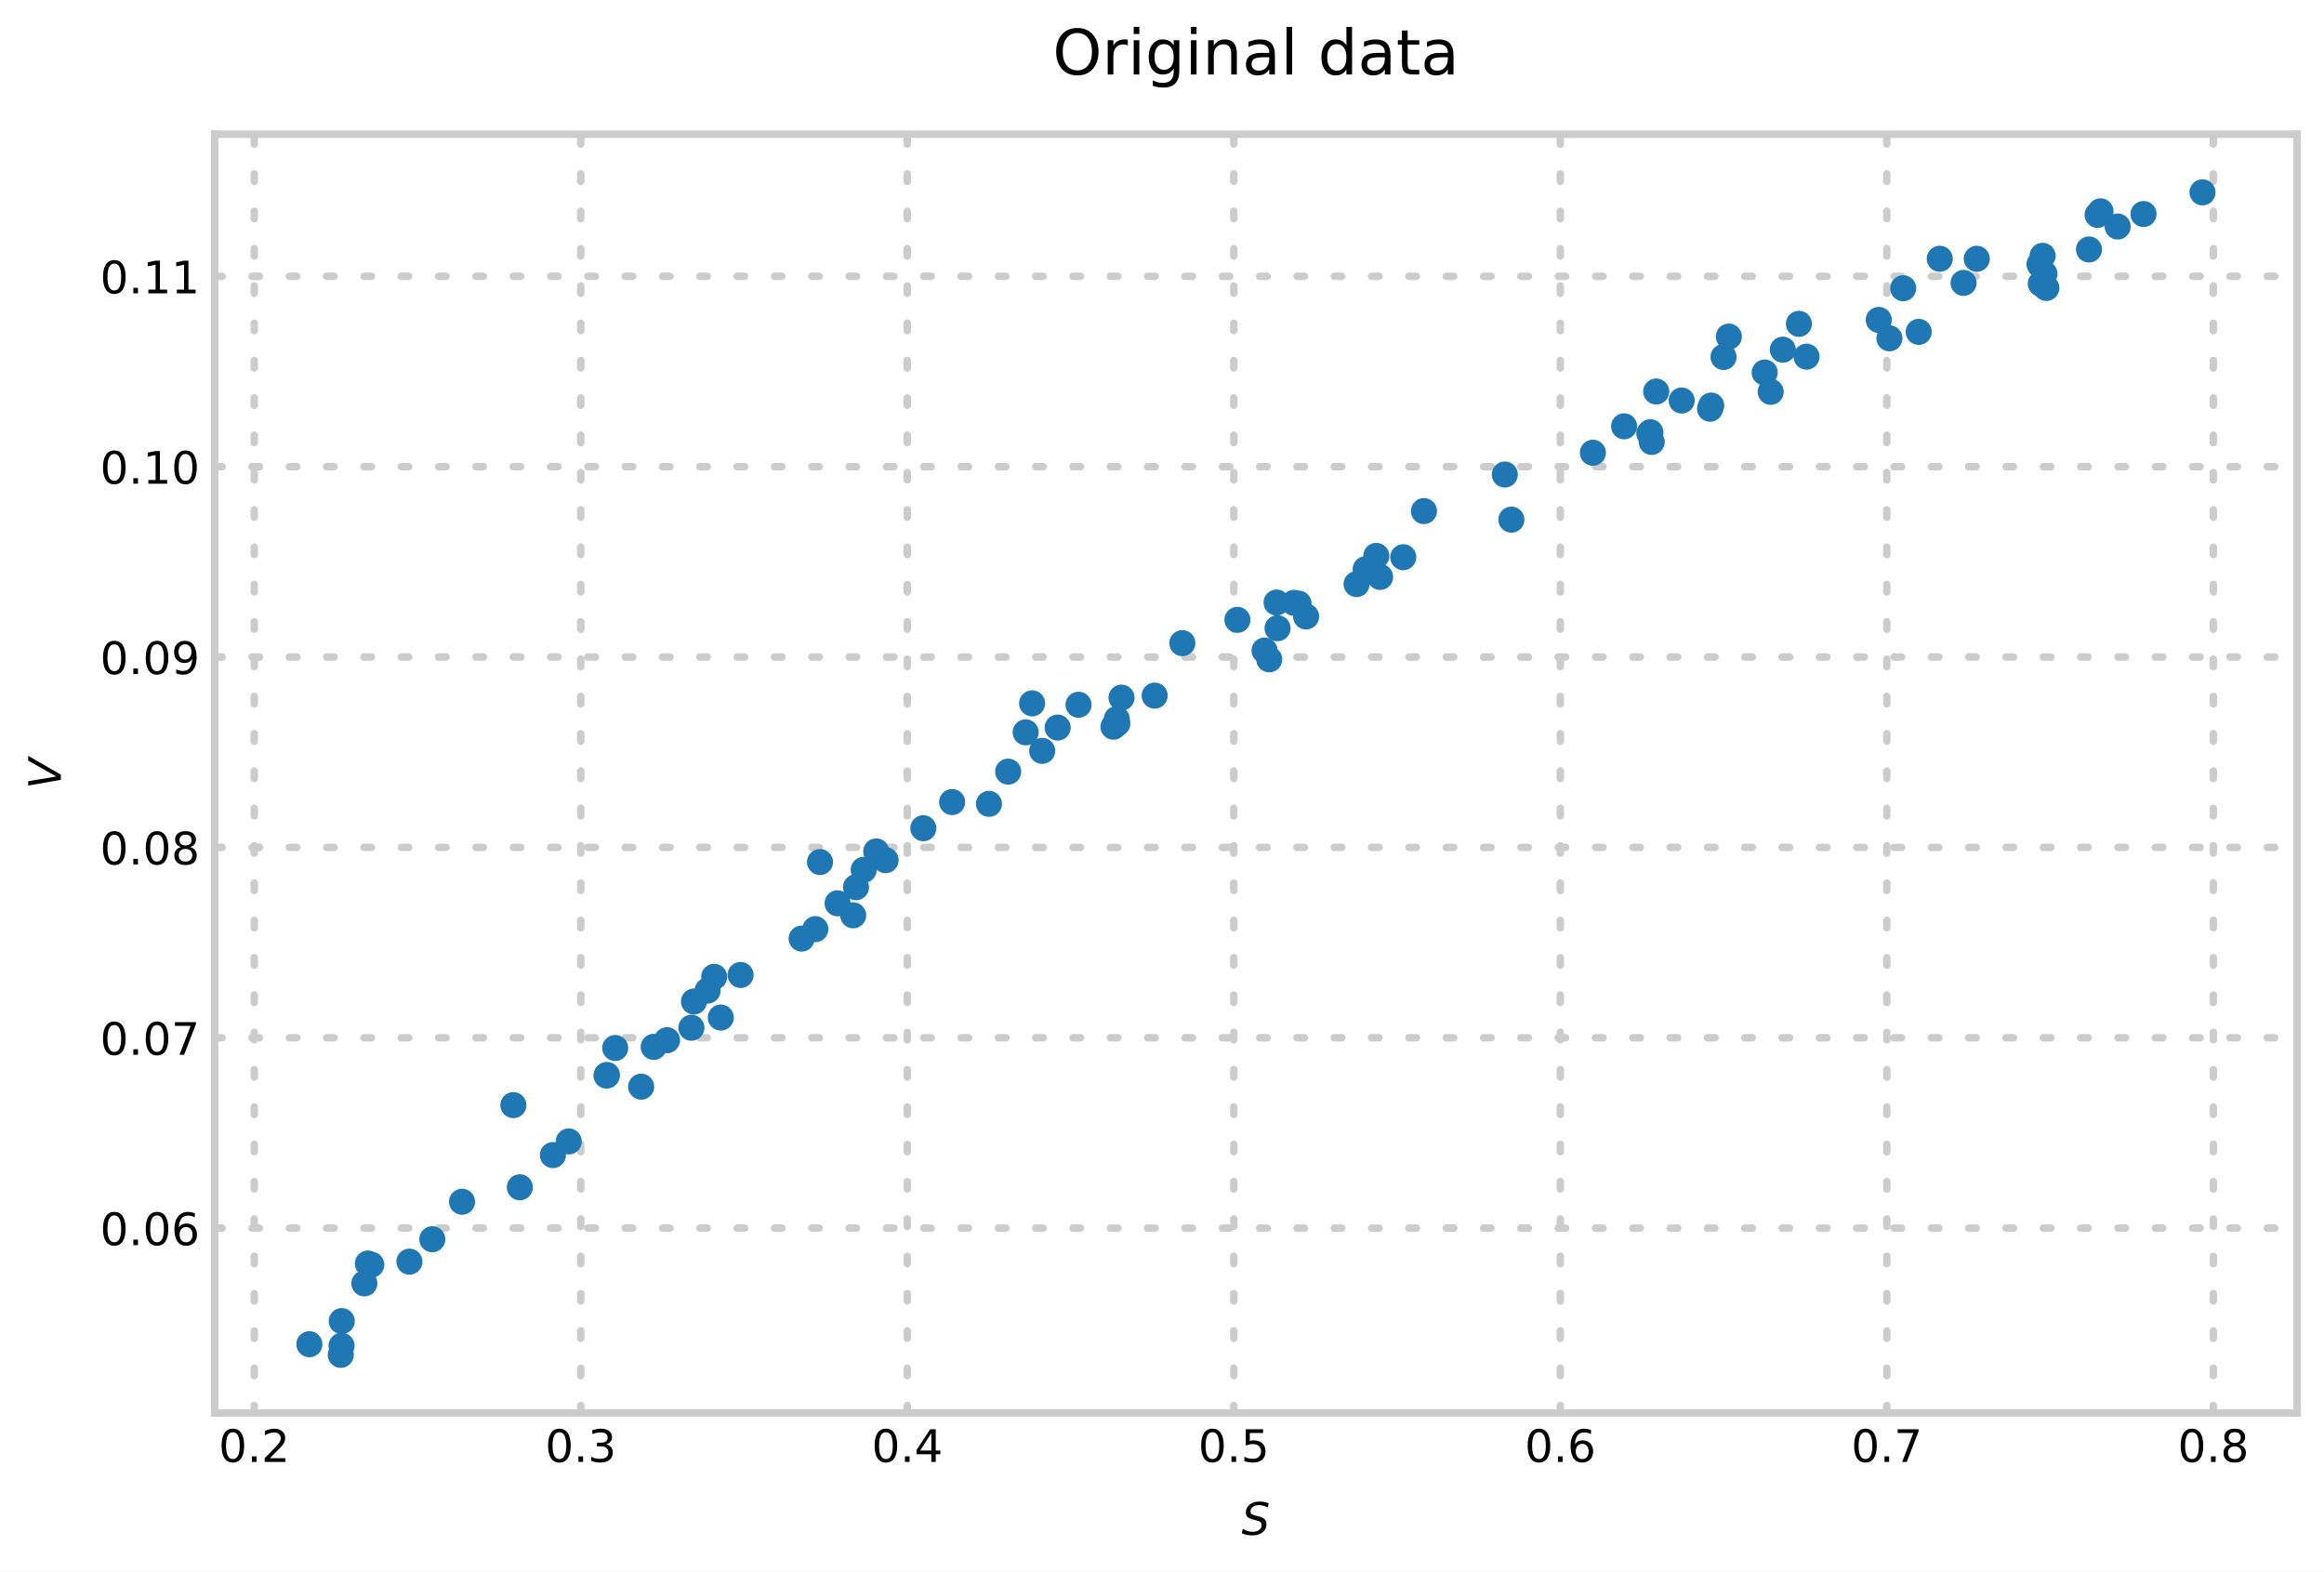
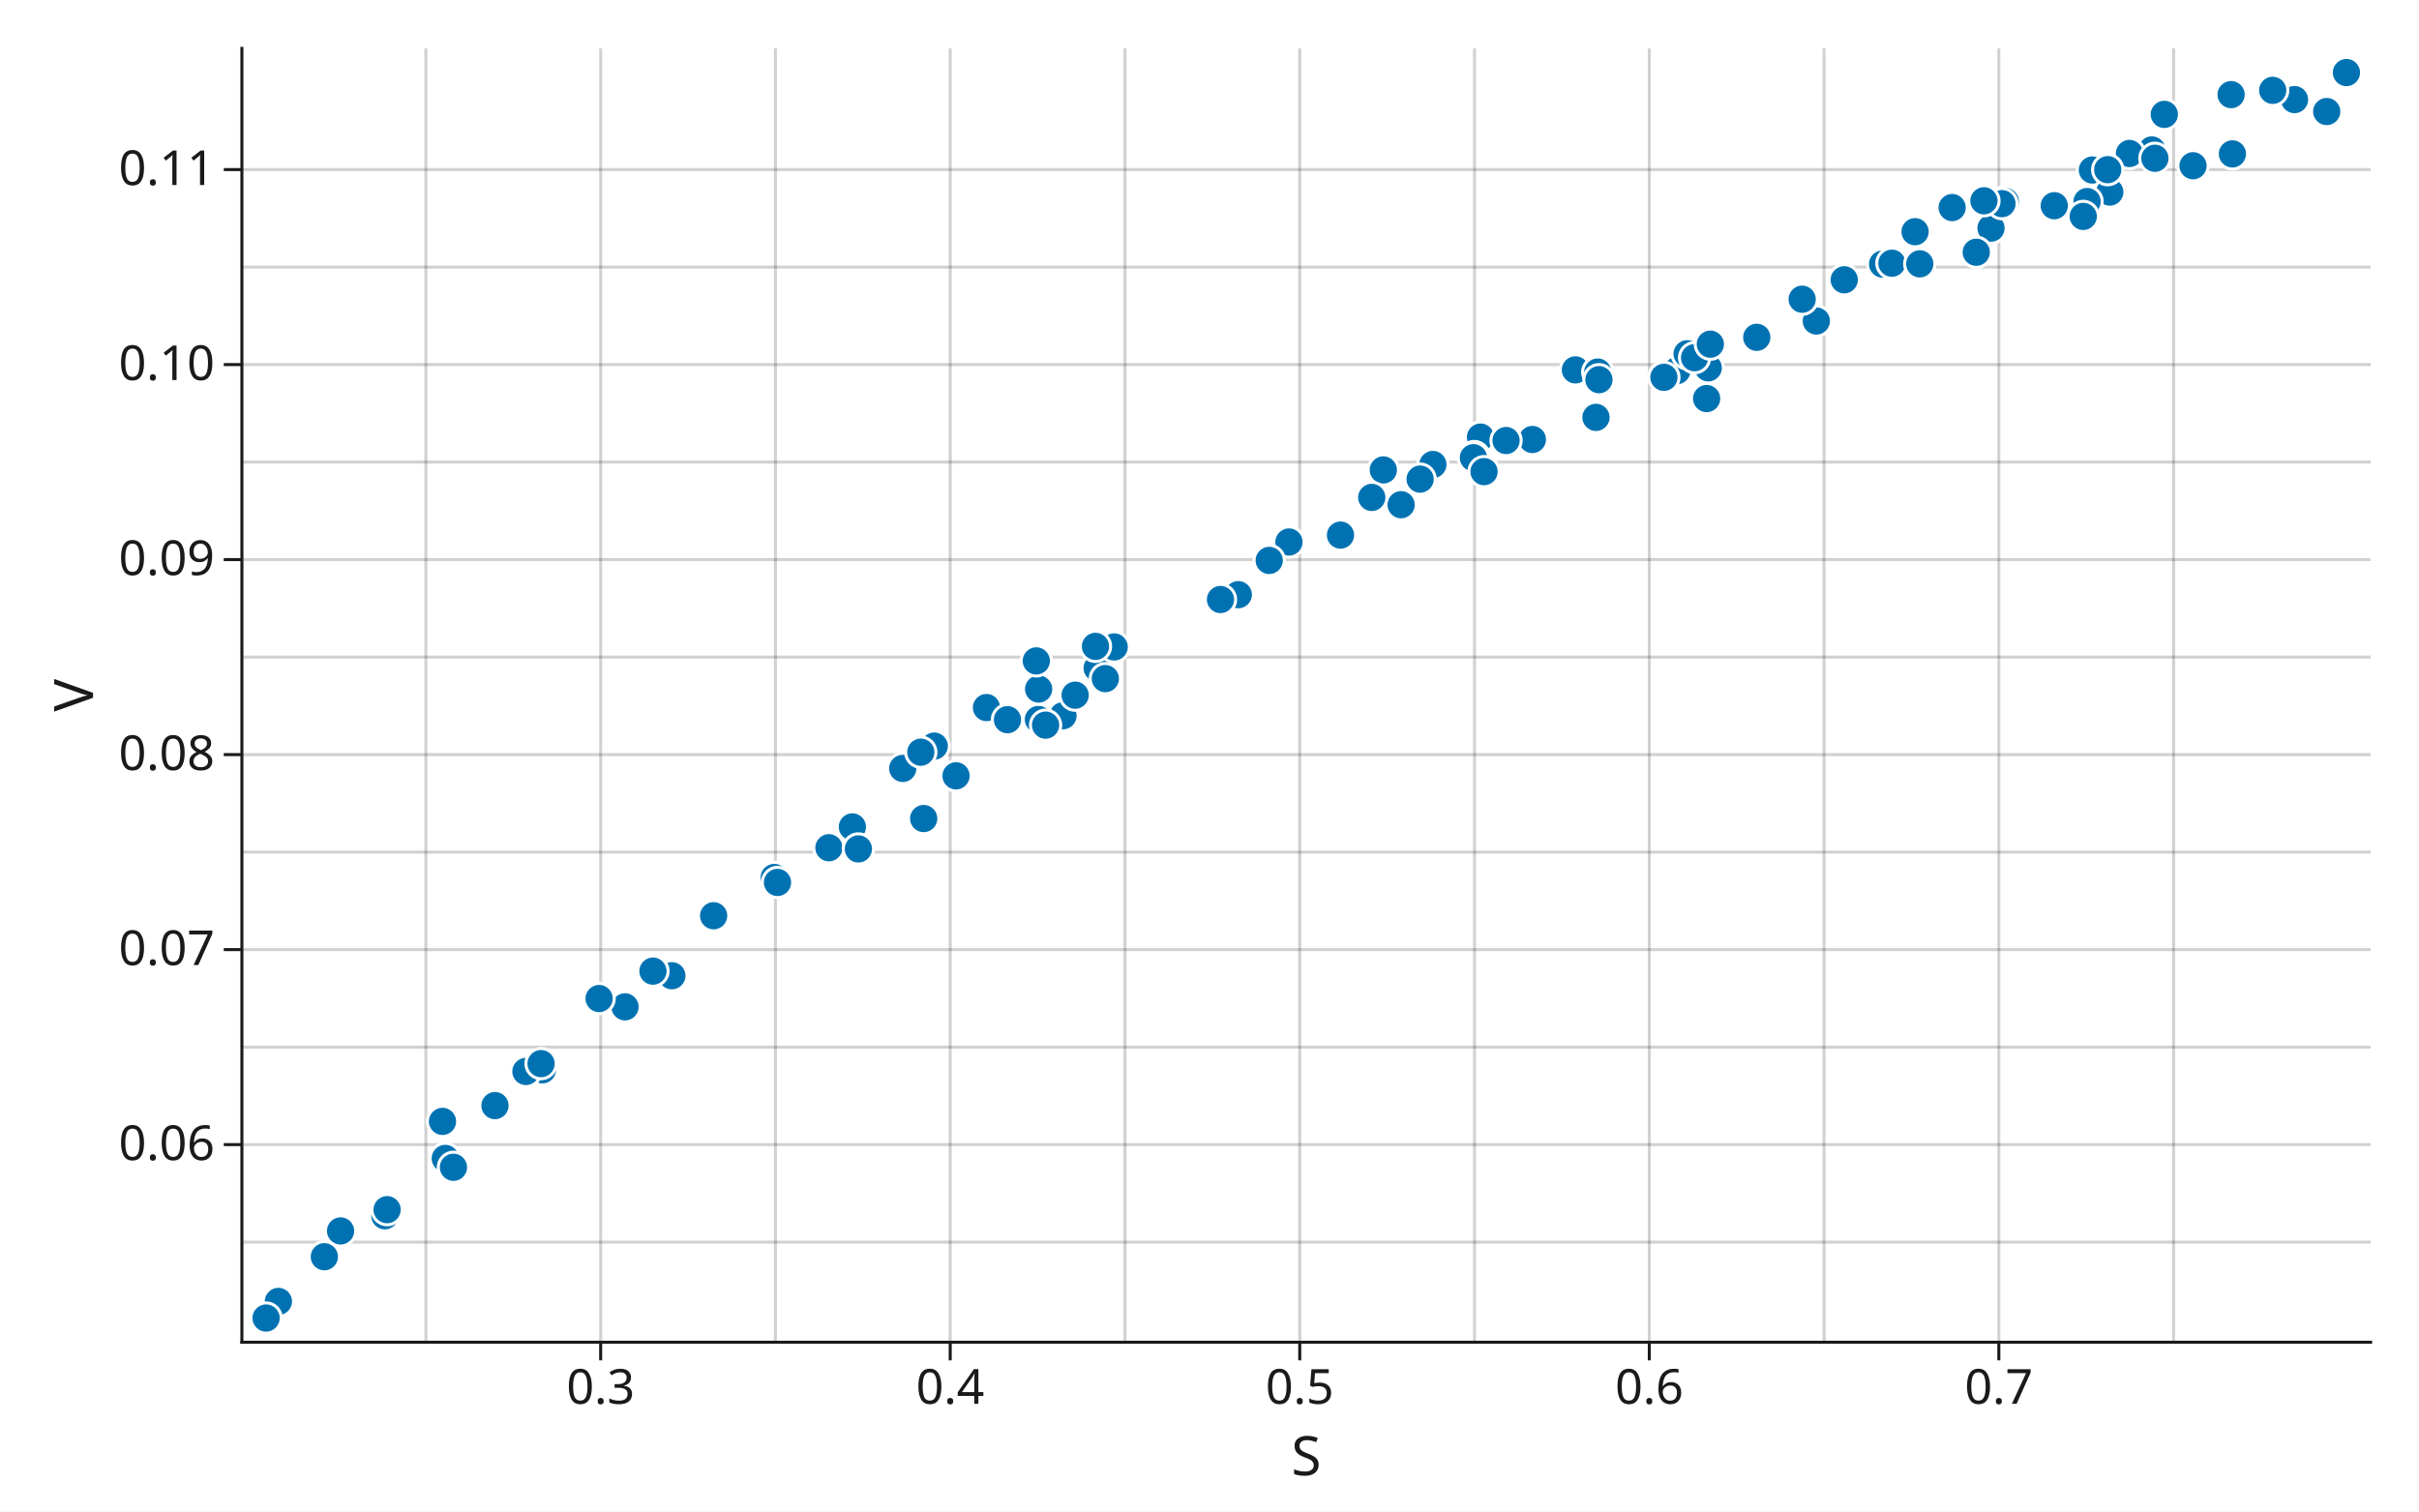
- <svg xmlns="http://www.w3.org/2000/svg" xmlns:xlink="http://www.w3.org/1999/xlink" width="622.732pt" height="421.031pt" viewBox="0 0 622.732 421.031" version="1.1">
-   <defs>
-     <style type="text/css">*{stroke-linejoin: round; stroke-linecap: butt}</style>
-   </defs>
-   <g id="figure_1">
-     <g id="patch_1">
-       <path d="M 0 421.031  L 622.732 421.031  L 622.732 0  L 0 0  z " style="fill: #ffffff" />
+ <svg xmlns="http://www.w3.org/2000/svg" width="680" height="425" viewBox="0 0 800 500" font-family="'Noto Sans', 'Helvetica Neue', Arial, sans-serif">
+   <rect width="800" height="500" fill="white" />
+   <svg color="#1a1a1a" y="0" x="0" viewBox="0 0 800 500" height="500" width="800" text-anchor="middle" font-size="16" fill="currentColor" class="plot-d6a7b5">
+     <style>:where(.plot-d6a7b5) {
+   --plot-background: white;
+   display: block;
+   height: auto;
+   height: intrinsic;
+   max-width: 100%;
+ }
+ :where(.plot-d6a7b5 text),
+ :where(.plot-d6a7b5 tspan) {
+   white-space: pre;
+ }</style>
+     <g stroke="currentColor" fill="none" aria-hidden="true" aria-label="y-axis tick">
+       <path d="M0,0L-6,0" transform="translate(80,378.6327)" />
+       <path d="M0,0L-6,0" transform="translate(80,314.1255)" />
+       <path d="M0,0L-6,0" transform="translate(80,249.6184)" />
+       <path d="M0,0L-6,0" transform="translate(80,185.1113)" />
+       <path d="M0,0L-6,0" transform="translate(80,120.6041)" />
+       <path d="M0,0L-6,0" transform="translate(80,56.09698)" />
    </g>
-     <g id="axes_1">
-       <g id="patch_2">
-         <path d="M 57.532 378.603  L 615.533 378.603  L 615.533 35.965  L 57.532 35.965  z " style="fill: #ffffff" />
-       </g>
-       <g id="matplotlib.axis_1">
-         <g id="xtick_1">
-           <g id="line2d_1">
-             <path d="M 68.128 378.603  L 68.128 35.965  " clip-path="url(#pd6c0aaba84)" style="fill: none; stroke-dasharray: 2,8; stroke-dashoffset: 0; stroke: #cccccc; stroke-width: 2; stroke-linecap: round" />
-           </g>
-           <g id="line2d_2" />
-           <g id="text_1">
-             <g transform="translate(58.58566 391.7215) scale(0.12 -0.12)">
-               <defs>
-                 <path id="DejaVuSans-30" d="M 2034 4250  Q 1547 4250 1301 3770  Q 1056 3291 1056 2328  Q 1056 1369 1301 889  Q 1547 409 2034 409  Q 2525 409 2770 889  Q 3016 1369 3016 2328  Q 3016 3291 2770 3770  Q 2525 4250 2034 4250  z M 2034 4750  Q 2819 4750 3233 4129  Q 3647 3509 3647 2328  Q 3647 1150 3233 529  Q 2819 -91 2034 -91  Q 1250 -91 836 529  Q 422 1150 422 2328  Q 422 3509 836 4129  Q 1250 4750 2034 4750  z " transform="scale(0.015625)" />
-                 <path id="DejaVuSans-2e" d="M 684 794  L 1344 794  L 1344 0  L 684 0  L 684 794  z " transform="scale(0.015625)" />
-                 <path id="DejaVuSans-32" d="M 1228 531  L 3431 531  L 3431 0  L 469 0  L 469 531  Q 828 903 1448 1529  Q 2069 2156 2228 2338  Q 2531 2678 2651 2914  Q 2772 3150 2772 3378  Q 2772 3750 2511 3984  Q 2250 4219 1831 4219  Q 1534 4219 1204 4116  Q 875 4013 500 3803  L 500 4441  Q 881 4594 1212 4672  Q 1544 4750 1819 4750  Q 2544 4750 2975 4387  Q 3406 4025 3406 3419  Q 3406 3131 3298 2873  Q 3191 2616 2906 2266  Q 2828 2175 2409 1742  Q 1991 1309 1228 531  z " transform="scale(0.015625)" />
-               </defs>
-               <use xlink:href="#DejaVuSans-30" />
-               <use xlink:href="#DejaVuSans-2e" x="63.623" />
-               <use xlink:href="#DejaVuSans-32" x="95.41" />
-             </g>
-           </g>
-         </g>
-         <g id="xtick_2">
-           <g id="line2d_3">
-             <path d="M 155.62 378.603  L 155.62 35.965  " clip-path="url(#pd6c0aaba84)" style="fill: none; stroke-dasharray: 2,8; stroke-dashoffset: 0; stroke: #cccccc; stroke-width: 2; stroke-linecap: round" />
-           </g>
-           <g id="line2d_4" />
-           <g id="text_2">
-             <g transform="translate(146.0783 391.7215) scale(0.12 -0.12)">
-               <defs>
-                 <path id="DejaVuSans-33" d="M 2597 2516  Q 3050 2419 3304 2112  Q 3559 1806 3559 1356  Q 3559 666 3084 287  Q 2609 -91 1734 -91  Q 1441 -91 1130 -33  Q 819 25 488 141  L 488 750  Q 750 597 1062 519  Q 1375 441 1716 441  Q 2309 441 2620 675  Q 2931 909 2931 1356  Q 2931 1769 2642 2001  Q 2353 2234 1838 2234  L 1294 2234  L 1294 2753  L 1863 2753  Q 2328 2753 2575 2939  Q 2822 3125 2822 3475  Q 2822 3834 2567 4026  Q 2313 4219 1838 4219  Q 1578 4219 1281 4162  Q 984 4106 628 3988  L 628 4550  Q 988 4650 1302 4700  Q 1616 4750 1894 4750  Q 2613 4750 3031 4423  Q 3450 4097 3450 3541  Q 3450 3153 3228 2886  Q 3006 2619 2597 2516  z " transform="scale(0.015625)" />
-               </defs>
-               <use xlink:href="#DejaVuSans-30" />
-               <use xlink:href="#DejaVuSans-2e" x="63.623" />
-               <use xlink:href="#DejaVuSans-33" x="95.41" />
-             </g>
-           </g>
-         </g>
-         <g id="xtick_3">
-           <g id="line2d_5">
-             <path d="M 243.113 378.603  L 243.113 35.965  " clip-path="url(#pd6c0aaba84)" style="fill: none; stroke-dasharray: 2,8; stroke-dashoffset: 0; stroke: #cccccc; stroke-width: 2; stroke-linecap: round" />
-           </g>
-           <g id="line2d_6" />
-           <g id="text_3">
-             <g transform="translate(233.571 391.7215) scale(0.12 -0.12)">
-               <defs>
-                 <path id="DejaVuSans-34" d="M 2419 4116  L 825 1625  L 2419 1625  L 2419 4116  z M 2253 4666  L 3047 4666  L 3047 1625  L 3713 1625  L 3713 1100  L 3047 1100  L 3047 0  L 2419 0  L 2419 1100  L 313 1100  L 313 1709  L 2253 4666  z " transform="scale(0.015625)" />
-               </defs>
-               <use xlink:href="#DejaVuSans-30" />
-               <use xlink:href="#DejaVuSans-2e" x="63.623" />
-               <use xlink:href="#DejaVuSans-34" x="95.41" />
-             </g>
-           </g>
-         </g>
-         <g id="xtick_4">
-           <g id="line2d_7">
-             <path d="M 330.606 378.603  L 330.606 35.965  " clip-path="url(#pd6c0aaba84)" style="fill: none; stroke-dasharray: 2,8; stroke-dashoffset: 0; stroke: #cccccc; stroke-width: 2; stroke-linecap: round" />
-           </g>
-           <g id="line2d_8" />
-           <g id="text_4">
-             <g transform="translate(321.0637 391.7215) scale(0.12 -0.12)">
-               <defs>
-                 <path id="DejaVuSans-35" d="M 691 4666  L 3169 4666  L 3169 4134  L 1269 4134  L 1269 2991  Q 1406 3038 1543 3061  Q 1681 3084 1819 3084  Q 2600 3084 3056 2656  Q 3513 2228 3513 1497  Q 3513 744 3044 326  Q 2575 -91 1722 -91  Q 1428 -91 1123 -41  Q 819 9 494 109  L 494 744  Q 775 591 1075 516  Q 1375 441 1709 441  Q 2250 441 2565 725  Q 2881 1009 2881 1497  Q 2881 1984 2565 2268  Q 2250 2553 1709 2553  Q 1456 2553 1204 2497  Q 953 2441 691 2322  L 691 4666  z " transform="scale(0.015625)" />
-               </defs>
-               <use xlink:href="#DejaVuSans-30" />
-               <use xlink:href="#DejaVuSans-2e" x="63.623" />
-               <use xlink:href="#DejaVuSans-35" x="95.41" />
-             </g>
-           </g>
-         </g>
-         <g id="xtick_5">
-           <g id="line2d_9">
-             <path d="M 418.098 378.603  L 418.098 35.965  " clip-path="url(#pd6c0aaba84)" style="fill: none; stroke-dasharray: 2,8; stroke-dashoffset: 0; stroke: #cccccc; stroke-width: 2; stroke-linecap: round" />
-           </g>
-           <g id="line2d_10" />
-           <g id="text_5">
-             <g transform="translate(408.5563 391.7215) scale(0.12 -0.12)">
-               <defs>
-                 <path id="DejaVuSans-36" d="M 2113 2584  Q 1688 2584 1439 2293  Q 1191 2003 1191 1497  Q 1191 994 1439 701  Q 1688 409 2113 409  Q 2538 409 2786 701  Q 3034 994 3034 1497  Q 3034 2003 2786 2293  Q 2538 2584 2113 2584  z M 3366 4563  L 3366 3988  Q 3128 4100 2886 4159  Q 2644 4219 2406 4219  Q 1781 4219 1451 3797  Q 1122 3375 1075 2522  Q 1259 2794 1537 2939  Q 1816 3084 2150 3084  Q 2853 3084 3261 2657  Q 3669 2231 3669 1497  Q 3669 778 3244 343  Q 2819 -91 2113 -91  Q 1303 -91 875 529  Q 447 1150 447 2328  Q 447 3434 972 4092  Q 1497 4750 2381 4750  Q 2619 4750 2861 4703  Q 3103 4656 3366 4563  z " transform="scale(0.015625)" />
-               </defs>
-               <use xlink:href="#DejaVuSans-30" />
-               <use xlink:href="#DejaVuSans-2e" x="63.623" />
-               <use xlink:href="#DejaVuSans-36" x="95.41" />
-             </g>
-           </g>
-         </g>
-         <g id="xtick_6">
-           <g id="line2d_11">
-             <path d="M 505.591 378.603  L 505.591 35.965  " clip-path="url(#pd6c0aaba84)" style="fill: none; stroke-dasharray: 2,8; stroke-dashoffset: 0; stroke: #cccccc; stroke-width: 2; stroke-linecap: round" />
-           </g>
-           <g id="line2d_12" />
-           <g id="text_6">
-             <g transform="translate(496.049 391.7215) scale(0.12 -0.12)">
-               <defs>
-                 <path id="DejaVuSans-37" d="M 525 4666  L 3525 4666  L 3525 4397  L 1831 0  L 1172 0  L 2766 4134  L 525 4134  L 525 4666  z " transform="scale(0.015625)" />
-               </defs>
-               <use xlink:href="#DejaVuSans-30" />
-               <use xlink:href="#DejaVuSans-2e" x="63.623" />
-               <use xlink:href="#DejaVuSans-37" x="95.41" />
-             </g>
-           </g>
-         </g>
-         <g id="xtick_7">
-           <g id="line2d_13">
-             <path d="M 593.084 378.603  L 593.084 35.965  " clip-path="url(#pd6c0aaba84)" style="fill: none; stroke-dasharray: 2,8; stroke-dashoffset: 0; stroke: #cccccc; stroke-width: 2; stroke-linecap: round" />
-           </g>
-           <g id="line2d_14" />
-           <g id="text_7">
-             <g transform="translate(583.5417 391.7215) scale(0.12 -0.12)">
-               <defs>
-                 <path id="DejaVuSans-38" d="M 2034 2216  Q 1584 2216 1326 1975  Q 1069 1734 1069 1313  Q 1069 891 1326 650  Q 1584 409 2034 409  Q 2484 409 2743 651  Q 3003 894 3003 1313  Q 3003 1734 2745 1975  Q 2488 2216 2034 2216  z M 1403 2484  Q 997 2584 770 2862  Q 544 3141 544 3541  Q 544 4100 942 4425  Q 1341 4750 2034 4750  Q 2731 4750 3128 4425  Q 3525 4100 3525 3541  Q 3525 3141 3298 2862  Q 3072 2584 2669 2484  Q 3125 2378 3379 2068  Q 3634 1759 3634 1313  Q 3634 634 3220 271  Q 2806 -91 2034 -91  Q 1263 -91 848 271  Q 434 634 434 1313  Q 434 1759 690 2068  Q 947 2378 1403 2484  z M 1172 3481  Q 1172 3119 1398 2916  Q 1625 2713 2034 2713  Q 2441 2713 2670 2916  Q 2900 3119 2900 3481  Q 2900 3844 2670 4047  Q 2441 4250 2034 4250  Q 1625 4250 1398 4047  Q 1172 3844 1172 3481  z " transform="scale(0.015625)" />
-               </defs>
-               <use xlink:href="#DejaVuSans-30" />
-               <use xlink:href="#DejaVuSans-2e" x="63.623" />
-               <use xlink:href="#DejaVuSans-38" x="95.41" />
-             </g>
-           </g>
-         </g>
-         <g id="text_8">
-           <g transform="translate(332.6925 411.3353) scale(0.12 -0.12)">
-             <defs>
-               <path id="DejaVuSans-Oblique-53" d="M 3859 4513  L 3738 3897  Q 3422 4066 3111 4152  Q 2800 4238 2509 4238  Q 1944 4238 1609 3991  Q 1275 3744 1275 3334  Q 1275 3109 1398 2989  Q 1522 2869 2034 2731  L 2413 2638  Q 3053 2472 3303 2217  Q 3553 1963 3553 1503  Q 3553 797 2998 353  Q 2444 -91 1538 -91  Q 1166 -91 791 -17  Q 416 56 38 206  L 166 856  Q 513 641 861 531  Q 1209 422 1556 422  Q 2147 422 2503 684  Q 2859 947 2859 1369  Q 2859 1650 2717 1795  Q 2575 1941 2106 2059  L 1728 2156  Q 1081 2325 845 2545  Q 609 2766 609 3163  Q 609 3859 1145 4304  Q 1681 4750 2541 4750  Q 2875 4750 3203 4690  Q 3531 4631 3859 4513  z " transform="scale(0.015625)" />
-             </defs>
-             <use xlink:href="#DejaVuSans-Oblique-53" transform="translate(0 0.78125)" />
-           </g>
-         </g>
-       </g>
-       <g id="matplotlib.axis_2">
-         <g id="ytick_1">
-           <g id="line2d_15">
-             <path d="M 57.532 329.074  L 615.533 329.074  " clip-path="url(#pd6c0aaba84)" style="fill: none; stroke-dasharray: 2,8; stroke-dashoffset: 0; stroke: #cccccc; stroke-width: 2; stroke-linecap: round" />
-           </g>
-           <g id="line2d_16" />
-           <g id="text_9">
-             <g transform="translate(26.81375 333.6333) scale(0.12 -0.12)">
-               <use xlink:href="#DejaVuSans-30" />
-               <use xlink:href="#DejaVuSans-2e" x="63.623" />
-               <use xlink:href="#DejaVuSans-30" x="95.41" />
-               <use xlink:href="#DejaVuSans-36" x="159.033" />
-             </g>
-           </g>
-         </g>
-         <g id="ytick_2">
-           <g id="line2d_17">
-             <path d="M 57.532 278.067  L 615.533 278.067  " clip-path="url(#pd6c0aaba84)" style="fill: none; stroke-dasharray: 2,8; stroke-dashoffset: 0; stroke: #cccccc; stroke-width: 2; stroke-linecap: round" />
-           </g>
-           <g id="line2d_18" />
-           <g id="text_10">
-             <g transform="translate(26.81375 282.6265) scale(0.12 -0.12)">
-               <use xlink:href="#DejaVuSans-30" />
-               <use xlink:href="#DejaVuSans-2e" x="63.623" />
-               <use xlink:href="#DejaVuSans-30" x="95.41" />
-               <use xlink:href="#DejaVuSans-37" x="159.033" />
-             </g>
-           </g>
-         </g>
-         <g id="ytick_3">
-           <g id="line2d_19">
-             <path d="M 57.532 227.061  L 615.533 227.061  " clip-path="url(#pd6c0aaba84)" style="fill: none; stroke-dasharray: 2,8; stroke-dashoffset: 0; stroke: #cccccc; stroke-width: 2; stroke-linecap: round" />
-           </g>
-           <g id="line2d_20" />
-           <g id="text_11">
-             <g transform="translate(26.81375 231.6198) scale(0.12 -0.12)">
-               <use xlink:href="#DejaVuSans-30" />
-               <use xlink:href="#DejaVuSans-2e" x="63.623" />
-               <use xlink:href="#DejaVuSans-30" x="95.41" />
-               <use xlink:href="#DejaVuSans-38" x="159.033" />
-             </g>
-           </g>
-         </g>
-         <g id="ytick_4">
-           <g id="line2d_21">
-             <path d="M 57.532 176.054  L 615.533 176.054  " clip-path="url(#pd6c0aaba84)" style="fill: none; stroke-dasharray: 2,8; stroke-dashoffset: 0; stroke: #cccccc; stroke-width: 2; stroke-linecap: round" />
-           </g>
-           <g id="line2d_22" />
-           <g id="text_12">
-             <g transform="translate(26.81375 180.613) scale(0.12 -0.12)">
-               <defs>
-                 <path id="DejaVuSans-39" d="M 703 97  L 703 672  Q 941 559 1184 500  Q 1428 441 1663 441  Q 2288 441 2617 861  Q 2947 1281 2994 2138  Q 2813 1869 2534 1725  Q 2256 1581 1919 1581  Q 1219 1581 811 2004  Q 403 2428 403 3163  Q 403 3881 828 4315  Q 1253 4750 1959 4750  Q 2769 4750 3195 4129  Q 3622 3509 3622 2328  Q 3622 1225 3098 567  Q 2575 -91 1691 -91  Q 1453 -91 1209 -44  Q 966 3 703 97  z M 1959 2075  Q 2384 2075 2632 2365  Q 2881 2656 2881 3163  Q 2881 3666 2632 3958  Q 2384 4250 1959 4250  Q 1534 4250 1286 3958  Q 1038 3666 1038 3163  Q 1038 2656 1286 2365  Q 1534 2075 1959 2075  z " transform="scale(0.015625)" />
-               </defs>
-               <use xlink:href="#DejaVuSans-30" />
-               <use xlink:href="#DejaVuSans-2e" x="63.623" />
-               <use xlink:href="#DejaVuSans-30" x="95.41" />
-               <use xlink:href="#DejaVuSans-39" x="159.033" />
-             </g>
-           </g>
-         </g>
-         <g id="ytick_5">
-           <g id="line2d_23">
-             <path d="M 57.532 125.047  L 615.533 125.047  " clip-path="url(#pd6c0aaba84)" style="fill: none; stroke-dasharray: 2,8; stroke-dashoffset: 0; stroke: #cccccc; stroke-width: 2; stroke-linecap: round" />
-           </g>
-           <g id="line2d_24" />
-           <g id="text_13">
-             <g transform="translate(26.81375 129.6062) scale(0.12 -0.12)">
-               <defs>
-                 <path id="DejaVuSans-31" d="M 794 531  L 1825 531  L 1825 4091  L 703 3866  L 703 4441  L 1819 4666  L 2450 4666  L 2450 531  L 3481 531  L 3481 0  L 794 0  L 794 531  z " transform="scale(0.015625)" />
-               </defs>
-               <use xlink:href="#DejaVuSans-30" />
-               <use xlink:href="#DejaVuSans-2e" x="63.623" />
-               <use xlink:href="#DejaVuSans-31" x="95.41" />
-               <use xlink:href="#DejaVuSans-30" x="159.033" />
-             </g>
-           </g>
-         </g>
-         <g id="ytick_6">
-           <g id="line2d_25">
-             <path d="M 57.532 74.04  L 615.533 74.04  " clip-path="url(#pd6c0aaba84)" style="fill: none; stroke-dasharray: 2,8; stroke-dashoffset: 0; stroke: #cccccc; stroke-width: 2; stroke-linecap: round" />
-           </g>
-           <g id="line2d_26" />
-           <g id="text_14">
-             <g transform="translate(26.81375 78.59946) scale(0.12 -0.12)">
-               <use xlink:href="#DejaVuSans-30" />
-               <use xlink:href="#DejaVuSans-2e" x="63.623" />
-               <use xlink:href="#DejaVuSans-31" x="95.41" />
-               <use xlink:href="#DejaVuSans-31" x="159.033" />
-             </g>
-           </g>
-         </g>
-         <g id="text_15">
-           <g transform="translate(16.31812 211.4244) rotate(-90) scale(0.12 -0.12)">
-             <defs>
-               <path id="DejaVuSans-Oblique-56" d="M 1319 0  L 500 4666  L 1119 4666  L 1797 653  L 4063 4666  L 4750 4666  L 2053 0  L 1319 0  z " transform="scale(0.015625)" />
-             </defs>
-             <use xlink:href="#DejaVuSans-Oblique-56" transform="translate(0 0.09375)" />
-           </g>
-         </g>
-       </g>
-       <g id="line2d_27">
-         <defs>
-           <path id="m419e85fd25" d="M 0 3  C 0.796 3 1.559 2.684 2.121 2.121  C 2.684 1.559 3 0.796 3 0  C 3 -0.796 2.684 -1.559 2.121 -2.121  C 1.559 -2.684 0.796 -3 0 -3  C -0.796 -3 -1.559 -2.684 -2.121 -2.121  C -2.684 -1.559 -3 -0.796 -3 0  C -3 0.796 -2.684 1.559 -2.121 2.121  C -1.559 2.684 -0.796 3 0 3  z " style="stroke: #1f77b4" />
-         </defs>
-         <g clip-path="url(#pd6c0aaba84)">
-           <use xlink:href="#m419e85fd25" x="363.505" y="156.504" style="fill: #1f77b4; stroke: #1f77b4" />
-           <use xlink:href="#m419e85fd25" x="472.86" y="99.816" style="fill: #1f77b4; stroke: #1f77b4" />
-           <use xlink:href="#m419e85fd25" x="247.409" y="221.922" style="fill: #1f77b4; stroke: #1f77b4" />
-           <use xlink:href="#m419e85fd25" x="91.526" y="360.591" style="fill: #1f77b4; stroke: #1f77b4" />
-           <use xlink:href="#m419e85fd25" x="299.241" y="192.68" style="fill: #1f77b4; stroke: #1f77b4" />
-           <use xlink:href="#m419e85fd25" x="559.759" y="66.846" style="fill: #1f77b4; stroke: #1f77b4" />
-           <use xlink:href="#m419e85fd25" x="562.844" y="56.632" style="fill: #1f77b4; stroke: #1f77b4" />
-           <use xlink:href="#m419e85fd25" x="97.632" y="343.872" style="fill: #1f77b4; stroke: #1f77b4" />
-           <use xlink:href="#m419e85fd25" x="198.448" y="261.241" style="fill: #1f77b4; stroke: #1f77b4" />
-           <use xlink:href="#m419e85fd25" x="162.628" y="288.037" style="fill: #1f77b4; stroke: #1f77b4" />
-           <use xlink:href="#m419e85fd25" x="152.399" y="305.842" style="fill: #1f77b4; stroke: #1f77b4" />
-           <use xlink:href="#m419e85fd25" x="526.148" y="75.801" style="fill: #1f77b4; stroke: #1f77b4" />
-           <use xlink:href="#m419e85fd25" x="349.972" y="165.183" style="fill: #1f77b4; stroke: #1f77b4" />
-           <use xlink:href="#m419e85fd25" x="91.571" y="353.985" style="fill: #1f77b4; stroke: #1f77b4" />
-           <use xlink:href="#m419e85fd25" x="514.133" y="88.925" style="fill: #1f77b4; stroke: #1f77b4" />
-           <use xlink:href="#m419e85fd25" x="219.728" y="230.981" style="fill: #1f77b4; stroke: #1f77b4" />
-           <use xlink:href="#m419e85fd25" x="547.821" y="73.337" style="fill: #1f77b4; stroke: #1f77b4" />
-           <use xlink:href="#m419e85fd25" x="426.823" y="121.309" style="fill: #1f77b4; stroke: #1f77b4" />
-           <use xlink:href="#m419e85fd25" x="99.494" y="338.883" style="fill: #1f77b4; stroke: #1f77b4" />
-           <use xlink:href="#m419e85fd25" x="283.409" y="194.951" style="fill: #1f77b4; stroke: #1f77b4" />
-           <use xlink:href="#m419e85fd25" x="98.577" y="338.563" style="fill: #1f77b4; stroke: #1f77b4" />
-           <use xlink:href="#m419e85fd25" x="340.098" y="176.664" style="fill: #1f77b4; stroke: #1f77b4" />
-           <use xlink:href="#m419e85fd25" x="191.369" y="261.744" style="fill: #1f77b4; stroke: #1f77b4" />
-           <use xlink:href="#m419e85fd25" x="441.952" y="116.139" style="fill: #1f77b4; stroke: #1f77b4" />
-           <use xlink:href="#m419e85fd25" x="590.169" y="51.54" style="fill: #1f77b4; stroke: #1f77b4" />
-           <use xlink:href="#m419e85fd25" x="574.365" y="57.347" style="fill: #1f77b4; stroke: #1f77b4" />
-           <use xlink:href="#m419e85fd25" x="346.754" y="161.531" style="fill: #1f77b4; stroke: #1f77b4" />
-           <use xlink:href="#m419e85fd25" x="519.772" y="69.337" style="fill: #1f77b4; stroke: #1f77b4" />
-           <use xlink:href="#m419e85fd25" x="381.561" y="136.944" style="fill: #1f77b4; stroke: #1f77b4" />
-           <use xlink:href="#m419e85fd25" x="450.614" y="107.317" style="fill: #1f77b4; stroke: #1f77b4" />
-           <use xlink:href="#m419e85fd25" x="548.33" y="77.156" style="fill: #1f77b4; stroke: #1f77b4" />
-           <use xlink:href="#m419e85fd25" x="162.526" y="288.207" style="fill: #1f77b4; stroke: #1f77b4" />
-           <use xlink:href="#m419e85fd25" x="270.142" y="206.761" style="fill: #1f77b4; stroke: #1f77b4" />
-           <use xlink:href="#m419e85fd25" x="185.266" y="275.38" style="fill: #1f77b4; stroke: #1f77b4" />
-           <use xlink:href="#m419e85fd25" x="255.129" y="214.913" style="fill: #1f77b4; stroke: #1f77b4" />
-           <use xlink:href="#m419e85fd25" x="82.896" y="360.184" style="fill: #1f77b4; stroke: #1f77b4" />
-           <use xlink:href="#m419e85fd25" x="458.217" y="109.517" style="fill: #1f77b4; stroke: #1f77b4" />
-           <use xlink:href="#m419e85fd25" x="178.731" y="278.717" style="fill: #1f77b4; stroke: #1f77b4" />
-           <use xlink:href="#m419e85fd25" x="137.561" y="296.117" style="fill: #1f77b4; stroke: #1f77b4" />
-           <use xlink:href="#m419e85fd25" x="474.467" y="104.988" style="fill: #1f77b4; stroke: #1f77b4" />
-           <use xlink:href="#m419e85fd25" x="503.425" y="85.723" style="fill: #1f77b4; stroke: #1f77b4" />
-           <use xlink:href="#m419e85fd25" x="368.789" y="148.947" style="fill: #1f77b4; stroke: #1f77b4" />
-           <use xlink:href="#m419e85fd25" x="442.229" y="115.813" style="fill: #1f77b4; stroke: #1f77b4" />
-           <use xlink:href="#m419e85fd25" x="218.477" y="248.964" style="fill: #1f77b4; stroke: #1f77b4" />
-           <use xlink:href="#m419e85fd25" x="546.498" y="70.818" style="fill: #1f77b4; stroke: #1f77b4" />
-           <use xlink:href="#m419e85fd25" x="298.361" y="194.72" style="fill: #1f77b4; stroke: #1f77b4" />
-           <use xlink:href="#m419e85fd25" x="231.436" y="233.071" style="fill: #1f77b4; stroke: #1f77b4" />
-           <use xlink:href="#m419e85fd25" x="148.154" y="309.505" style="fill: #1f77b4; stroke: #1f77b4" />
-           <use xlink:href="#m419e85fd25" x="506.282" y="90.649" style="fill: #1f77b4; stroke: #1f77b4" />
-           <use xlink:href="#m419e85fd25" x="234.787" y="228.137" style="fill: #1f77b4; stroke: #1f77b4" />
-           <use xlink:href="#m419e85fd25" x="338.844" y="174.311" style="fill: #1f77b4; stroke: #1f77b4" />
-           <use xlink:href="#m419e85fd25" x="477.714" y="93.694" style="fill: #1f77b4; stroke: #1f77b4" />
-           <use xlink:href="#m419e85fd25" x="547.333" y="68.545" style="fill: #1f77b4; stroke: #1f77b4" />
-           <use xlink:href="#m419e85fd25" x="123.805" y="322.004" style="fill: #1f77b4; stroke: #1f77b4" />
-           <use xlink:href="#m419e85fd25" x="109.71" y="338.058" style="fill: #1f77b4; stroke: #1f77b4" />
-           <use xlink:href="#m419e85fd25" x="139.297" y="318.13" style="fill: #1f77b4; stroke: #1f77b4" />
-           <use xlink:href="#m419e85fd25" x="562.063" y="57.583" style="fill: #1f77b4; stroke: #1f77b4" />
-           <use xlink:href="#m419e85fd25" x="300.519" y="186.929" style="fill: #1f77b4; stroke: #1f77b4" />
-           <use xlink:href="#m419e85fd25" x="276.563" y="188.459" style="fill: #1f77b4; stroke: #1f77b4" />
-           <use xlink:href="#m419e85fd25" x="342.062" y="161.446" style="fill: #1f77b4; stroke: #1f77b4" />
-           <use xlink:href="#m419e85fd25" x="435.194" y="114.23" style="fill: #1f77b4; stroke: #1f77b4" />
-           <use xlink:href="#m419e85fd25" x="484.074" y="95.566" style="fill: #1f77b4; stroke: #1f77b4" />
-           <use xlink:href="#m419e85fd25" x="347.954" y="161.735" style="fill: #1f77b4; stroke: #1f77b4" />
-           <use xlink:href="#m419e85fd25" x="442.584" y="118.414" style="fill: #1f77b4; stroke: #1f77b4" />
-           <use xlink:href="#m419e85fd25" x="185.947" y="268.349" style="fill: #1f77b4; stroke: #1f77b4" />
-           <use xlink:href="#m419e85fd25" x="214.805" y="251.496" style="fill: #1f77b4; stroke: #1f77b4" />
-           <use xlink:href="#m419e85fd25" x="193.144" y="272.658" style="fill: #1f77b4; stroke: #1f77b4" />
-           <use xlink:href="#m419e85fd25" x="274.832" y="196.227" style="fill: #1f77b4; stroke: #1f77b4" />
-           <use xlink:href="#m419e85fd25" x="189.596" y="265.433" style="fill: #1f77b4; stroke: #1f77b4" />
-           <use xlink:href="#m419e85fd25" x="115.837" y="332.049" style="fill: #1f77b4; stroke: #1f77b4" />
-           <use xlink:href="#m419e85fd25" x="224.432" y="242.042" style="fill: #1f77b4; stroke: #1f77b4" />
-           <use xlink:href="#m419e85fd25" x="331.575" y="166.087" style="fill: #1f77b4; stroke: #1f77b4" />
-           <use xlink:href="#m419e85fd25" x="299.398" y="193.854" style="fill: #1f77b4; stroke: #1f77b4" />
-           <use xlink:href="#m419e85fd25" x="171.803" y="291.172" style="fill: #1f77b4; stroke: #1f77b4" />
-           <use xlink:href="#m419e85fd25" x="164.849" y="280.809" style="fill: #1f77b4; stroke: #1f77b4" />
-           <use xlink:href="#m419e85fd25" x="546.842" y="76.019" style="fill: #1f77b4; stroke: #1f77b4" />
-           <use xlink:href="#m419e85fd25" x="365.932" y="152.526" style="fill: #1f77b4; stroke: #1f77b4" />
-           <use xlink:href="#m419e85fd25" x="316.822" y="172.328" style="fill: #1f77b4; stroke: #1f77b4" />
-           <use xlink:href="#m419e85fd25" x="369.806" y="154.589" style="fill: #1f77b4; stroke: #1f77b4" />
-           <use xlink:href="#m419e85fd25" x="289" y="188.835" style="fill: #1f77b4; stroke: #1f77b4" />
-           <use xlink:href="#m419e85fd25" x="463.254" y="90.193" style="fill: #1f77b4; stroke: #1f77b4" />
-           <use xlink:href="#m419e85fd25" x="237.308" y="230.48" style="fill: #1f77b4; stroke: #1f77b4" />
-           <use xlink:href="#m419e85fd25" x="175.156" y="280.513" style="fill: #1f77b4; stroke: #1f77b4" />
-           <use xlink:href="#m419e85fd25" x="91.313" y="363.029" style="fill: #1f77b4; stroke: #1f77b4" />
-           <use xlink:href="#m419e85fd25" x="376.012" y="149.298" style="fill: #1f77b4; stroke: #1f77b4" />
-           <use xlink:href="#m419e85fd25" x="229.371" y="237.72" style="fill: #1f77b4; stroke: #1f77b4" />
-           <use xlink:href="#m419e85fd25" x="458.526" y="108.668" style="fill: #1f77b4; stroke: #1f77b4" />
-           <use xlink:href="#m419e85fd25" x="567.437" y="60.697" style="fill: #1f77b4; stroke: #1f77b4" />
-           <use xlink:href="#m419e85fd25" x="443.794" y="104.907" style="fill: #1f77b4; stroke: #1f77b4" />
-           <use xlink:href="#m419e85fd25" x="265" y="215.388" style="fill: #1f77b4; stroke: #1f77b4" />
-           <use xlink:href="#m419e85fd25" x="342.329" y="168.337" style="fill: #1f77b4; stroke: #1f77b4" />
-           <use xlink:href="#m419e85fd25" x="461.836" y="95.652" style="fill: #1f77b4; stroke: #1f77b4" />
-           <use xlink:href="#m419e85fd25" x="482.029" y="86.773" style="fill: #1f77b4; stroke: #1f77b4" />
-           <use xlink:href="#m419e85fd25" x="309.401" y="186.393" style="fill: #1f77b4; stroke: #1f77b4" />
-           <use xlink:href="#m419e85fd25" x="228.615" y="245.257" style="fill: #1f77b4; stroke: #1f77b4" />
-           <use xlink:href="#m419e85fd25" x="279.253" y="201.196" style="fill: #1f77b4; stroke: #1f77b4" />
-           <use xlink:href="#m419e85fd25" x="404.988" y="139.239" style="fill: #1f77b4; stroke: #1f77b4" />
-           <use xlink:href="#m419e85fd25" x="403.227" y="127.15" style="fill: #1f77b4; stroke: #1f77b4" />
-           <use xlink:href="#m419e85fd25" x="529.688" y="69.344" style="fill: #1f77b4; stroke: #1f77b4" />
-           <use xlink:href="#m419e85fd25" x="509.971" y="77.234" style="fill: #1f77b4; stroke: #1f77b4" />
-         </g>
-       </g>
-       <g id="patch_3">
-         <path d="M 57.532 378.603  L 57.532 35.965  " style="fill: none; stroke: #cccccc; stroke-width: 2; stroke-linejoin: miter; stroke-linecap: square" />
-       </g>
-       <g id="patch_4">
-         <path d="M 615.533 378.603  L 615.533 35.965  " style="fill: none; stroke: #cccccc; stroke-width: 2; stroke-linejoin: miter; stroke-linecap: square" />
-       </g>
-       <g id="patch_5">
-         <path d="M 57.532 378.603  L 615.533 378.603  " style="fill: none; stroke: #cccccc; stroke-width: 2; stroke-linejoin: miter; stroke-linecap: square" />
-       </g>
-       <g id="patch_6">
-         <path d="M 57.532 35.965  L 615.533 35.965  " style="fill: none; stroke: #cccccc; stroke-width: 2; stroke-linejoin: miter; stroke-linecap: square" />
-       </g>
-       <g id="text_16">
-         <g transform="translate(282.0716 19.96538) scale(0.168 -0.168)">
-           <defs>
-             <path id="DejaVuSans-4f" d="M 2522 4238  Q 1834 4238 1429 3725  Q 1025 3213 1025 2328  Q 1025 1447 1429 934  Q 1834 422 2522 422  Q 3209 422 3611 934  Q 4013 1447 4013 2328  Q 4013 3213 3611 3725  Q 3209 4238 2522 4238  z M 2522 4750  Q 3503 4750 4090 4092  Q 4678 3434 4678 2328  Q 4678 1225 4090 567  Q 3503 -91 2522 -91  Q 1538 -91 948 565  Q 359 1222 359 2328  Q 359 3434 948 4092  Q 1538 4750 2522 4750  z " transform="scale(0.015625)" />
-             <path id="DejaVuSans-72" d="M 2631 2963  Q 2534 3019 2420 3045  Q 2306 3072 2169 3072  Q 1681 3072 1420 2755  Q 1159 2438 1159 1844  L 1159 0  L 581 0  L 581 3500  L 1159 3500  L 1159 2956  Q 1341 3275 1631 3429  Q 1922 3584 2338 3584  Q 2397 3584 2469 3576  Q 2541 3569 2628 3553  L 2631 2963  z " transform="scale(0.015625)" />
-             <path id="DejaVuSans-69" d="M 603 3500  L 1178 3500  L 1178 0  L 603 0  L 603 3500  z M 603 4863  L 1178 4863  L 1178 4134  L 603 4134  L 603 4863  z " transform="scale(0.015625)" />
-             <path id="DejaVuSans-67" d="M 2906 1791  Q 2906 2416 2648 2759  Q 2391 3103 1925 3103  Q 1463 3103 1205 2759  Q 947 2416 947 1791  Q 947 1169 1205 825  Q 1463 481 1925 481  Q 2391 481 2648 825  Q 2906 1169 2906 1791  z M 3481 434  Q 3481 -459 3084 -895  Q 2688 -1331 1869 -1331  Q 1566 -1331 1297 -1286  Q 1028 -1241 775 -1147  L 775 -588  Q 1028 -725 1275 -790  Q 1522 -856 1778 -856  Q 2344 -856 2625 -561  Q 2906 -266 2906 331  L 2906 616  Q 2728 306 2450 153  Q 2172 0 1784 0  Q 1141 0 747 490  Q 353 981 353 1791  Q 353 2603 747 3093  Q 1141 3584 1784 3584  Q 2172 3584 2450 3431  Q 2728 3278 2906 2969  L 2906 3500  L 3481 3500  L 3481 434  z " transform="scale(0.015625)" />
-             <path id="DejaVuSans-6e" d="M 3513 2113  L 3513 0  L 2938 0  L 2938 2094  Q 2938 2591 2744 2837  Q 2550 3084 2163 3084  Q 1697 3084 1428 2787  Q 1159 2491 1159 1978  L 1159 0  L 581 0  L 581 3500  L 1159 3500  L 1159 2956  Q 1366 3272 1645 3428  Q 1925 3584 2291 3584  Q 2894 3584 3203 3211  Q 3513 2838 3513 2113  z " transform="scale(0.015625)" />
-             <path id="DejaVuSans-61" d="M 2194 1759  Q 1497 1759 1228 1600  Q 959 1441 959 1056  Q 959 750 1161 570  Q 1363 391 1709 391  Q 2188 391 2477 730  Q 2766 1069 2766 1631  L 2766 1759  L 2194 1759  z M 3341 1997  L 3341 0  L 2766 0  L 2766 531  Q 2569 213 2275 61  Q 1981 -91 1556 -91  Q 1019 -91 701 211  Q 384 513 384 1019  Q 384 1609 779 1909  Q 1175 2209 1959 2209  L 2766 2209  L 2766 2266  Q 2766 2663 2505 2880  Q 2244 3097 1772 3097  Q 1472 3097 1187 3025  Q 903 2953 641 2809  L 641 3341  Q 956 3463 1253 3523  Q 1550 3584 1831 3584  Q 2591 3584 2966 3190  Q 3341 2797 3341 1997  z " transform="scale(0.015625)" />
-             <path id="DejaVuSans-6c" d="M 603 4863  L 1178 4863  L 1178 0  L 603 0  L 603 4863  z " transform="scale(0.015625)" />
-             <path id="DejaVuSans-20" transform="scale(0.015625)" />
-             <path id="DejaVuSans-64" d="M 2906 2969  L 2906 4863  L 3481 4863  L 3481 0  L 2906 0  L 2906 525  Q 2725 213 2448 61  Q 2172 -91 1784 -91  Q 1150 -91 751 415  Q 353 922 353 1747  Q 353 2572 751 3078  Q 1150 3584 1784 3584  Q 2172 3584 2448 3432  Q 2725 3281 2906 2969  z M 947 1747  Q 947 1113 1208 752  Q 1469 391 1925 391  Q 2381 391 2643 752  Q 2906 1113 2906 1747  Q 2906 2381 2643 2742  Q 2381 3103 1925 3103  Q 1469 3103 1208 2742  Q 947 2381 947 1747  z " transform="scale(0.015625)" />
-             <path id="DejaVuSans-74" d="M 1172 4494  L 1172 3500  L 2356 3500  L 2356 3053  L 1172 3053  L 1172 1153  Q 1172 725 1289 603  Q 1406 481 1766 481  L 2356 481  L 2356 0  L 1766 0  Q 1100 0 847 248  Q 594 497 594 1153  L 594 3053  L 172 3053  L 172 3500  L 594 3500  L 594 4494  L 1172 4494  z " transform="scale(0.015625)" />
-           </defs>
-           <use xlink:href="#DejaVuSans-4f" />
-           <use xlink:href="#DejaVuSans-72" x="78.711" />
-           <use xlink:href="#DejaVuSans-69" x="119.824" />
-           <use xlink:href="#DejaVuSans-67" x="147.607" />
-           <use xlink:href="#DejaVuSans-69" x="211.084" />
-           <use xlink:href="#DejaVuSans-6e" x="238.867" />
-           <use xlink:href="#DejaVuSans-61" x="302.246" />
-           <use xlink:href="#DejaVuSans-6c" x="363.525" />
-           <use xlink:href="#DejaVuSans-20" x="391.309" />
-           <use xlink:href="#DejaVuSans-64" x="423.096" />
-           <use xlink:href="#DejaVuSans-61" x="486.572" />
-           <use xlink:href="#DejaVuSans-74" x="547.852" />
-           <use xlink:href="#DejaVuSans-61" x="587.061" />
-         </g>
+     <g transform="translate(-9,0)" font-variant="tabular-nums" text-anchor="end" aria-label="y-axis tick label">
+       <text transform="translate(80,378.6327)" y="0.32em">0.06</text>
+       <text transform="translate(80,314.1255)" y="0.32em">0.07</text>
+       <text transform="translate(80,249.6184)" y="0.32em">0.08</text>
+       <text transform="translate(80,185.1113)" y="0.32em">0.09</text>
+       <text transform="translate(80,120.6041)" y="0.32em">0.10</text>
+       <text transform="translate(80,56.09698)" y="0.32em">0.11</text>
+     </g>
+     <g font-size="18" transform="translate(-62,0)" aria-label="y-axis label">
+       <text transform="translate(80,230) rotate(-90)" y="0.71em">V</text>
+     </g>
+     <g stroke="currentColor" fill="none" aria-hidden="true" aria-label="x-axis tick">
+       <path d="M0,0L0,6" transform="translate(198.6467,444)" />
+       <path d="M0,0L0,6" transform="translate(314.2466,444)" />
+       <path d="M0,0L0,6" transform="translate(429.8466,444)" />
+       <path d="M0,0L0,6" transform="translate(545.4466,444)" />
+       <path d="M0,0L0,6" transform="translate(661.0466,444)" />
+     </g>
+     <g transform="translate(0,9)" font-variant="tabular-nums" aria-label="x-axis tick label">
+       <text transform="translate(198.6467,444)" y="0.71em">0.3</text>
+       <text transform="translate(314.2466,444)" y="0.71em">0.4</text>
+       <text transform="translate(429.8466,444)" y="0.71em">0.5</text>
+       <text transform="translate(545.4466,444)" y="0.71em">0.6</text>
+       <text transform="translate(661.0466,444)" y="0.71em">0.7</text>
+     </g>
+     <g font-size="18" transform="translate(0,44)" aria-label="x-axis label">
+       <text transform="translate(432,444)">S</text>
+     </g>
+     <g stroke-opacity="0.18" stroke="#000" aria-hidden="true" aria-label="x-grid">
+       <line y2="444" y1="16" x2="140.847" x1="140.847" />
+       <line y2="444" y1="16" x2="198.647" x1="198.647" />
+       <line y2="444" y1="16" x2="256.447" x1="256.447" />
+       <line y2="444" y1="16" x2="314.247" x1="314.247" />
+       <line y2="444" y1="16" x2="372.047" x1="372.047" />
+       <line y2="444" y1="16" x2="429.847" x1="429.847" />
+       <line y2="444" y1="16" x2="487.647" x1="487.647" />
+       <line y2="444" y1="16" x2="545.447" x1="545.447" />
+       <line y2="444" y1="16" x2="603.247" x1="603.247" />
+       <line y2="444" y1="16" x2="661.047" x1="661.047" />
+       <line y2="444" y1="16" x2="718.847" x1="718.847" />
+     </g>
+     <g stroke-opacity="0.18" stroke="#000" aria-hidden="true" aria-label="y-grid">
+       <line y2="410.886" y1="410.886" x2="784" x1="80" />
+       <line y2="378.633" y1="378.633" x2="784" x1="80" />
+       <line y2="346.379" y1="346.379" x2="784" x1="80" />
+       <line y2="314.126" y1="314.126" x2="784" x1="80" />
+       <line y2="281.872" y1="281.872" x2="784" x1="80" />
+       <line y2="249.618" y1="249.618" x2="784" x1="80" />
+       <line y2="217.365" y1="217.365" x2="784" x1="80" />
+       <line y2="185.111" y1="185.111" x2="784" x1="80" />
+       <line y2="152.858" y1="152.858" x2="784" x1="80" />
+       <line y2="120.604" y1="120.604" x2="784" x1="80" />
+       <line y2="88.351" y1="88.351" x2="784" x1="80" />
+       <line y2="56.097" y1="56.097" x2="784" x1="80" />
+     </g>
+     <clipPath id="plot-clip-6">
+       <rect height="428" width="704" y="16" x="80" />
+     </clipPath>
+     <g clip-path="url(#plot-clip-6)" aria-label="dot">
+       <g stroke="white" fill="#0072B2">
+         <circle r="5" cy="179.296" cx="426.278" />
+         <circle r="5" cy="121.681" cx="564.94" />
+         <circle r="5" cy="153.654" cx="473.881" />
+         <circle r="5" cy="56.24" cx="691.984" />
+         <circle r="5" cy="247.69" cx="307.693" />
+         <circle r="5" cy="353.878" cx="179.384" />
+         <circle r="5" cy="256.643" cx="316.178" />
+         <circle r="5" cy="370.953" cx="146.341" />
+         <circle r="5" cy="415.722" cx="107.265" />
+         <circle r="5" cy="402.171" cx="127.273" />
+         <circle r="5" cy="31.301" cx="737.86" />
+         <circle r="5" cy="49.605" cx="711.651" />
+         <circle r="5" cy="50.766" cx="704.248" />
+         <circle r="5" cy="32.944" cx="758.832" />
+         <circle r="5" cy="383.2" cx="147.265" />
+         <circle r="5" cy="63.528" cx="697.735" />
+         <circle r="5" cy="122.621" cx="554.564" />
+         <circle r="5" cy="66.677" cx="690.228" />
+         <circle r="5" cy="50.905" cx="738.289" />
+         <circle r="5" cy="430.507" cx="92.069" />
+         <circle r="5" cy="124.817" cx="550.278" />
+         <circle r="5" cy="270.766" cx="305.475" />
+         <circle r="5" cy="234.059" cx="326.24" />
+         <circle r="5" cy="236.764" cx="351.543" />
+         <circle r="5" cy="365.727" cx="163.694" />
+         <circle r="5" cy="145.385" cx="506.779" />
+         <circle r="5" cy="177.006" cx="443.318" />
+         <circle r="5" cy="333.063" cx="206.701" />
+         <circle r="5" cy="220.997" cx="362.848" />
+         <circle r="5" cy="224.488" cx="365.553" />
+         <circle r="5" cy="144.588" cx="489.629" />
+         <circle r="5" cy="111.584" cx="580.989" />
+         <circle r="5" cy="122.357" cx="521.009" />
+         <circle r="5" cy="280.426" cx="274.136" />
+         <circle r="5" cy="87.355" cx="622.605" />
+         <circle r="5" cy="71.587" cx="688.958" />
+         <circle r="5" cy="254.186" cx="298.546" />
+         <circle r="5" cy="54.833" cx="725.268" />
+         <circle r="5" cy="354.44" cx="173.925" />
+         <circle r="5" cy="386.133" cx="149.963" />
+         <circle r="5" cy="246.802" cx="308.968" />
+         <circle r="5" cy="330.31" cx="198.138" />
+         <circle r="5" cy="29.88" cx="751.62" />
+         <circle r="5" cy="87.065" cx="625.677" />
+         <circle r="5" cy="196.718" cx="409.524" />
+         <circle r="5" cy="75.473" cx="658.458" />
+         <circle r="5" cy="158.489" cx="469.657" />
+         <circle r="5" cy="66.626" cx="663.18" />
+         <circle r="5" cy="351.842" cx="178.937" />
+         <circle r="5" cy="322.768" cx="222.196" />
+         <circle r="5" cy="106.183" cx="600.684" />
+         <circle r="5" cy="151.023" cx="487.549" />
+         <circle r="5" cy="36.894" cx="769.48" />
+         <circle r="5" cy="131.844" cx="564.407" />
+         <circle r="5" cy="237.984" cx="343.418" />
+         <circle r="5" cy="214" cx="368.48" />
+         <circle r="5" cy="117.027" cx="557.958" />
+         <circle r="5" cy="68.348" cx="646.387" />
+         <circle r="5" cy="83.449" cx="653.577" />
+         <circle r="5" cy="87.275" cx="634.9" />
+         <circle r="5" cy="24" cx="776" />
+         <circle r="5" cy="138.063" cx="527.816" />
+         <circle r="5" cy="407.185" cx="112.634" />
+         <circle r="5" cy="151.406" cx="487.283" />
+         <circle r="5" cy="52.356" cx="712.652" />
+         <circle r="5" cy="213.816" cx="362.291" />
+         <circle r="5" cy="67.366" cx="662.08" />
+         <circle r="5" cy="118.327" cx="560.423" />
+         <circle r="5" cy="198.32" cx="403.636" />
+         <circle r="5" cy="66.417" cx="656.119" />
+         <circle r="5" cy="273.533" cx="281.89" />
+         <circle r="5" cy="156.016" cx="490.798" />
+         <circle r="5" cy="155.447" cx="457.488" />
+         <circle r="5" cy="238.071" cx="333.187" />
+         <circle r="5" cy="145.726" cx="498.075" />
+         <circle r="5" cy="290.27" cx="256.055" />
+         <circle r="5" cy="76.642" cx="633.346" />
+         <circle r="5" cy="185.386" cx="419.752" />
+         <circle r="5" cy="98.979" cx="596.004" />
+         <circle r="5" cy="229.959" cx="355.572" />
+         <circle r="5" cy="239.876" cx="345.787" />
+         <circle r="5" cy="123.083" cx="528.395" />
+         <circle r="5" cy="125.601" cx="528.795" />
+         <circle r="5" cy="302.924" cx="236.007" />
+         <circle r="5" cy="280.816" cx="283.883" />
+         <circle r="5" cy="166.958" cx="463.367" />
+         <circle r="5" cy="56.127" cx="697.049" />
+         <circle r="5" cy="436" cx="88" />
+         <circle r="5" cy="227.93" cx="343.489" />
+         <circle r="5" cy="37.838" cx="715.769" />
+         <circle r="5" cy="400.149" cx="128.022" />
+         <circle r="5" cy="321.243" cx="215.944" />
+         <circle r="5" cy="218.622" cx="342.724" />
+         <circle r="5" cy="68.657" cx="645.602" />
+         <circle r="5" cy="248.817" cx="304.526" />
+         <circle r="5" cy="68.047" cx="679.375" />
+         <circle r="5" cy="164.552" cx="453.658" />
+         <circle r="5" cy="291.905" cx="257.133" />
+         <circle r="5" cy="113.852" cx="565.633" />
+         <circle r="5" cy="92.552" cx="609.914" />
      </g>
    </g>
-   </g>
-   <defs>
-     <clipPath id="pd6c0aaba84">
-       <rect x="57.532" y="35.965" width="558" height="342.638" />
-     </clipPath>
-   </defs>
+     <line y2="444" y1="444" x2="784" x1="80" stroke-linecap="square" stroke="currentColor" aria-label="frame" />
+     <line y2="444" y1="16" x2="80" x1="80" stroke-linecap="square" stroke="currentColor" aria-label="frame" />
+   </svg>
</svg>
